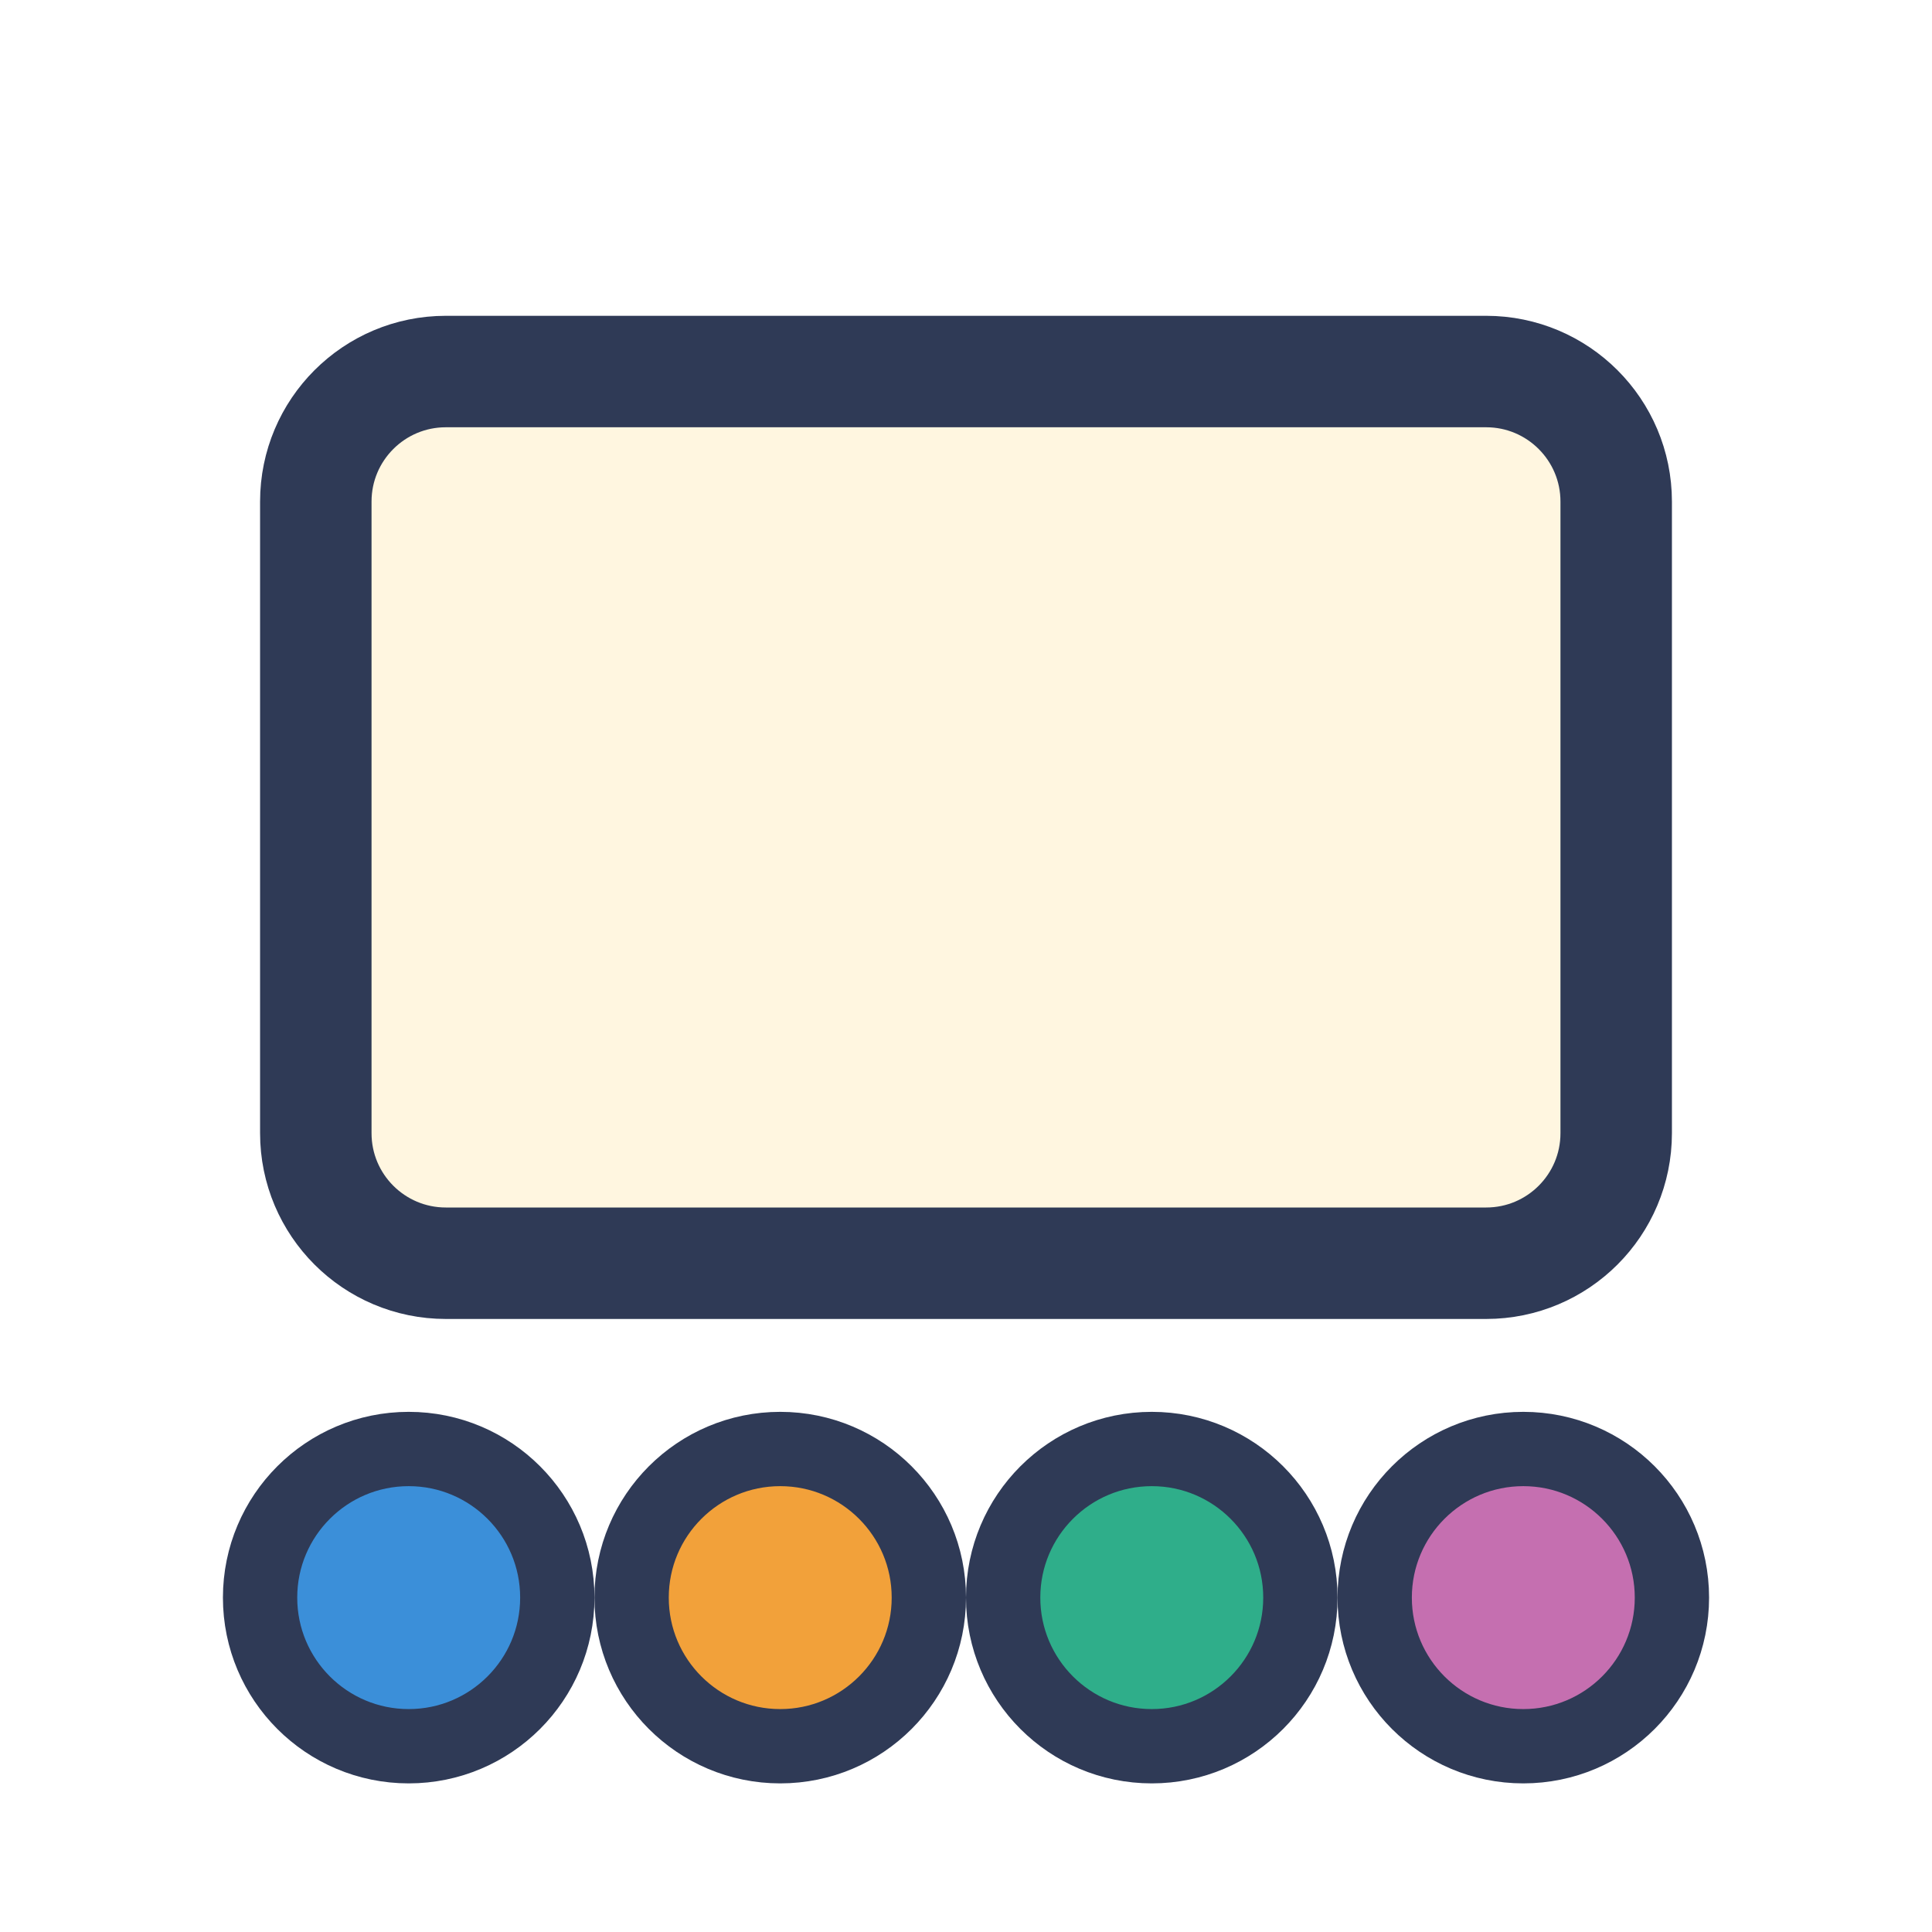
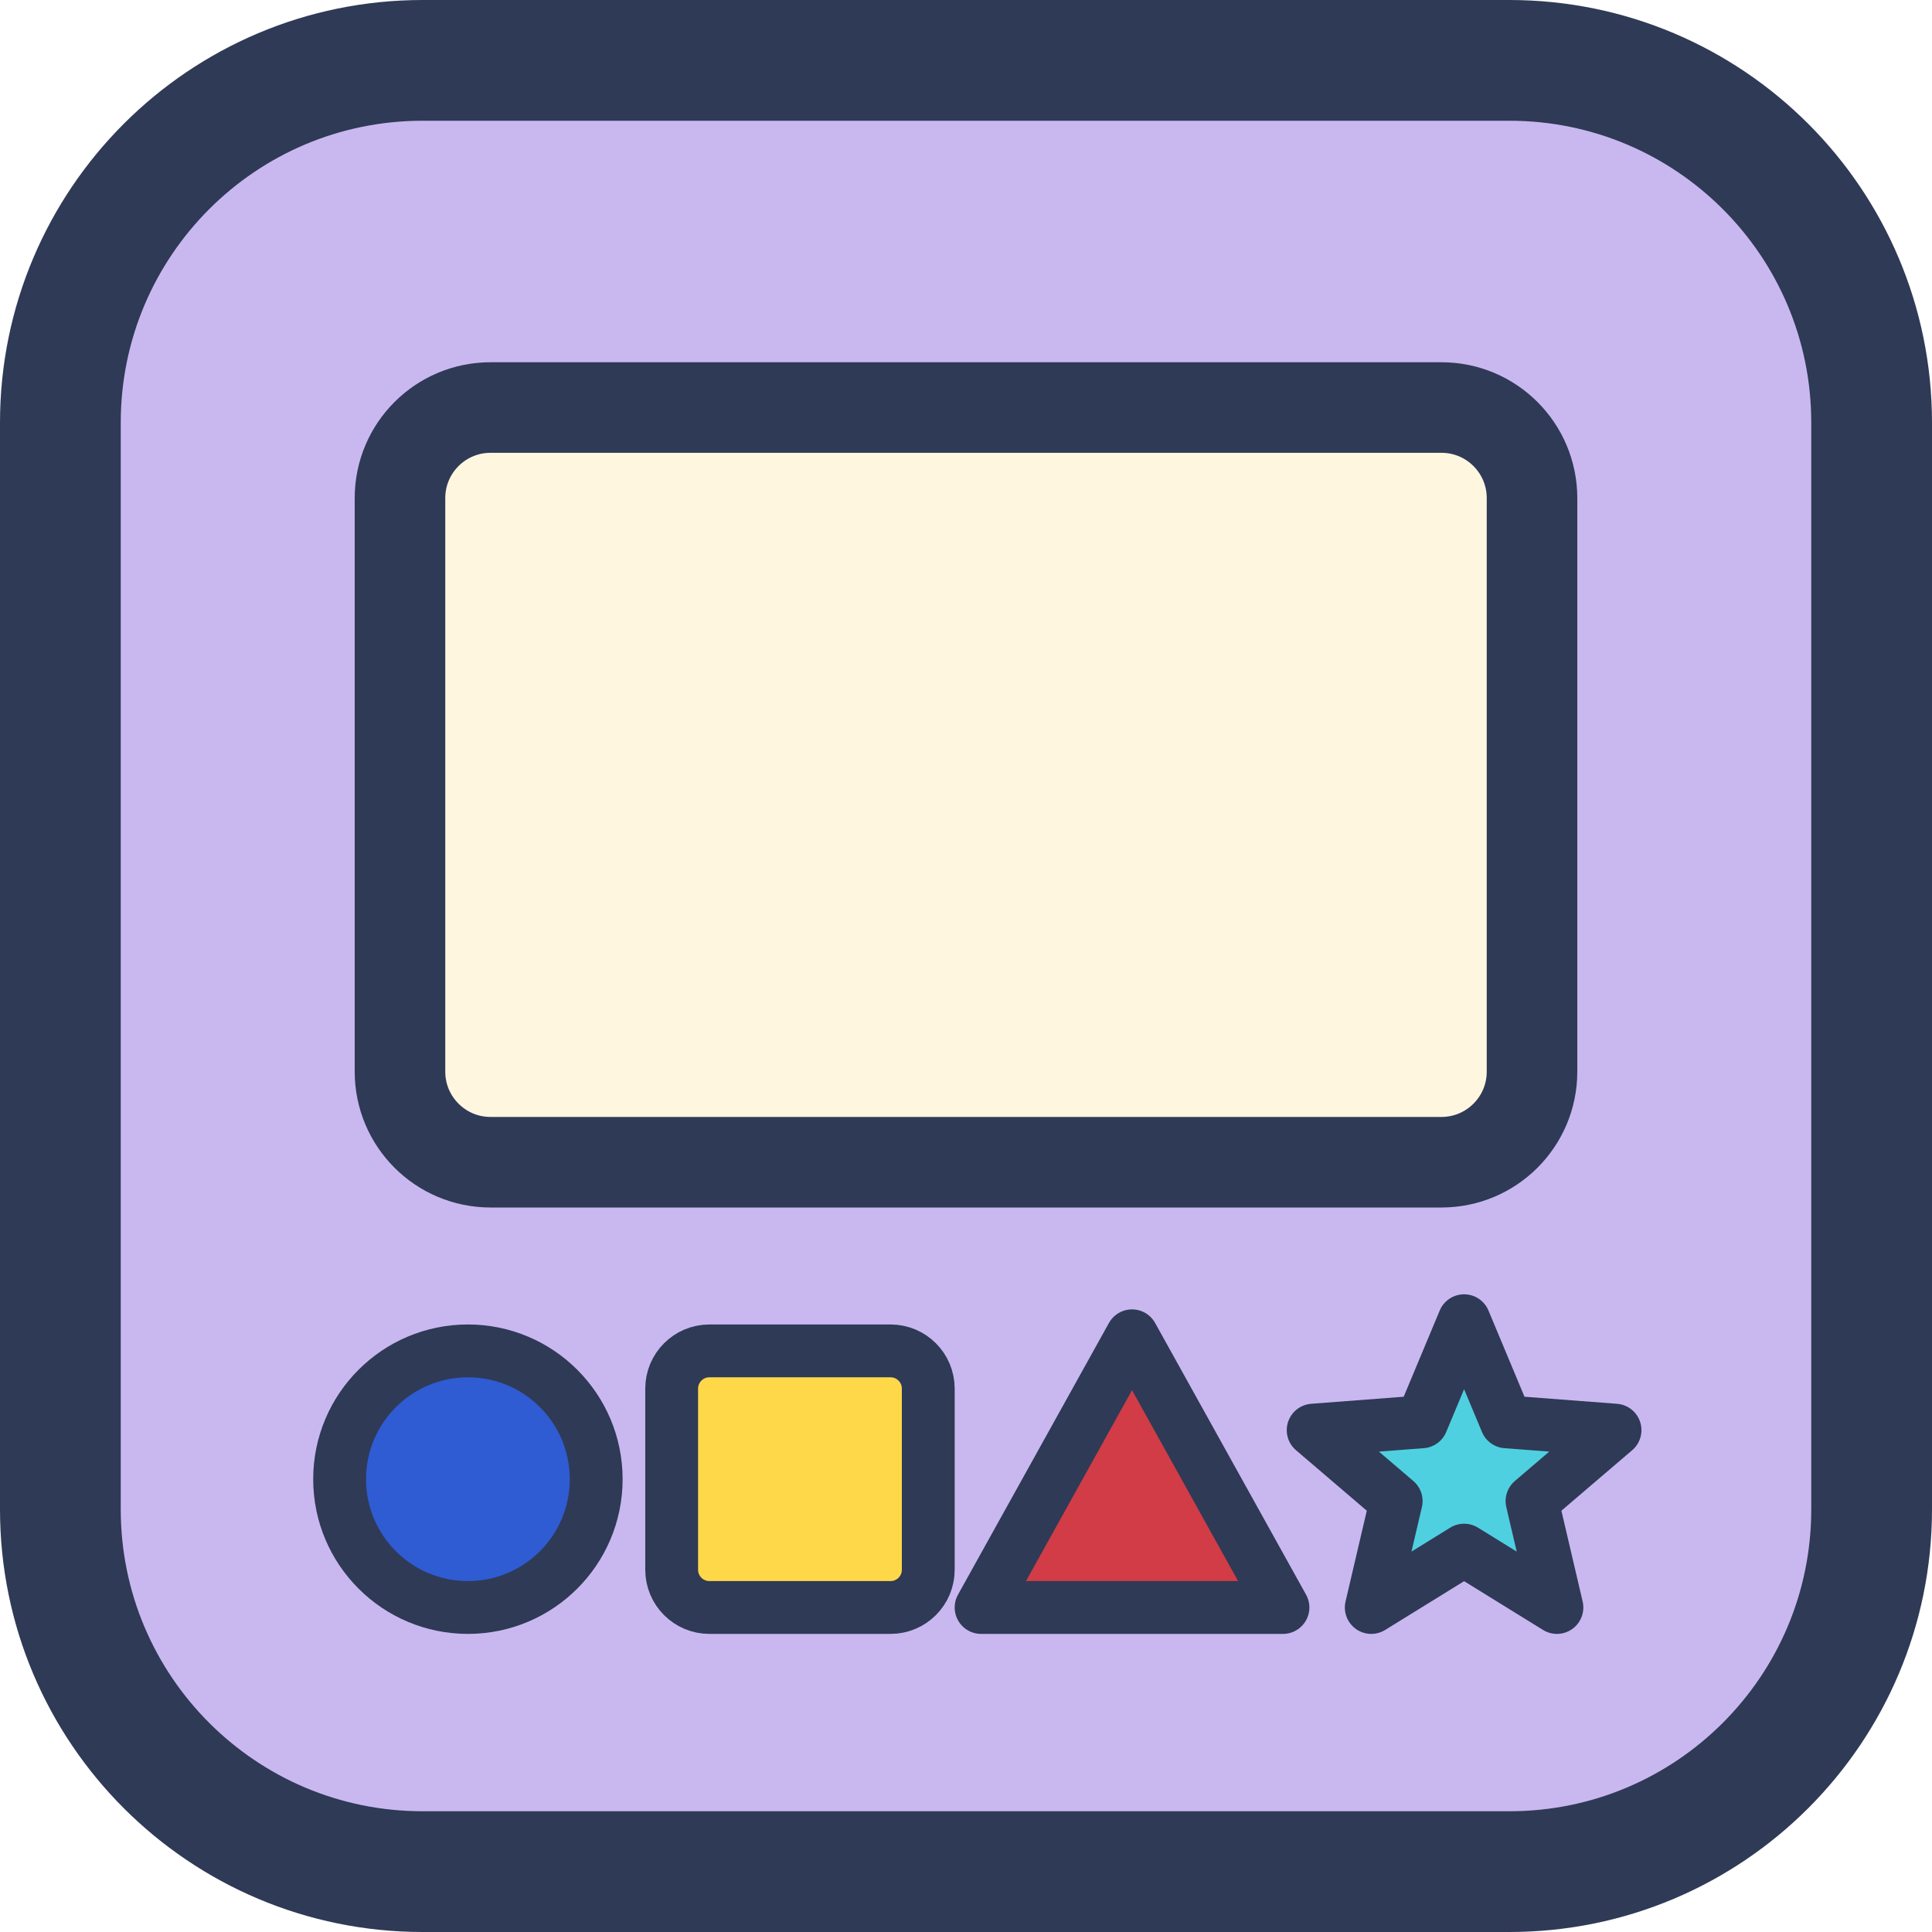
- <svg xmlns="http://www.w3.org/2000/svg" width="208" height="208" viewBox="0 0 208 208">
-   <rect x="34" y="40" width="140" height="96" rx="14" fill="#fff6e0" stroke="#2f3a56" stroke-width="12" />
-   <g stroke="#2f3a56" stroke-width="8">
-     <circle cx="44" cy="172" r="16" fill="#3b8fd9" />
-     <circle cx="84" cy="172" r="16" fill="#f2a13a" />
-     <circle cx="124" cy="172" r="16" fill="#2fae8a" />
-     <circle cx="164" cy="172" r="16" fill="#c56fb0" />
-   </g>
+ <svg xmlns="http://www.w3.org/2000/svg" width="256" height="256" viewBox="0 0 256 256">
+   <rect x="8" y="8" width="240" height="240" rx="48" fill="#c9b8f0" stroke="#2f3a56" stroke-width="16" />
+   <rect x="53.0" y="54.0" width="150" height="100" rx="12" fill="#fff6e0" stroke="#2f3a56" stroke-width="12" />
+   <circle cx="62" cy="196" r="17" fill="#2f5bd3" stroke="#2f3a56" stroke-width="7" stroke-linejoin="round" />
+   <rect x="89" y="179" width="34" height="34" rx="5" fill="#ffd84a" stroke="#2f3a56" stroke-width="7" stroke-linejoin="round" />
+   <path d="M150 177 L170 213 L130 213 Z" fill="#d23c46" stroke="#2f3a56" stroke-width="7" stroke-linejoin="round" />
+   <polygon points="194.0,175.0 199.6,188.4 214.0,189.5 203.0,198.9 206.3,213.0 194.0,205.4 181.7,213.0 185.0,198.9 174.0,189.5 188.4,188.4" fill="#4fd0e0" stroke="#2f3a56" stroke-width="7" stroke-linejoin="round" />
</svg>
